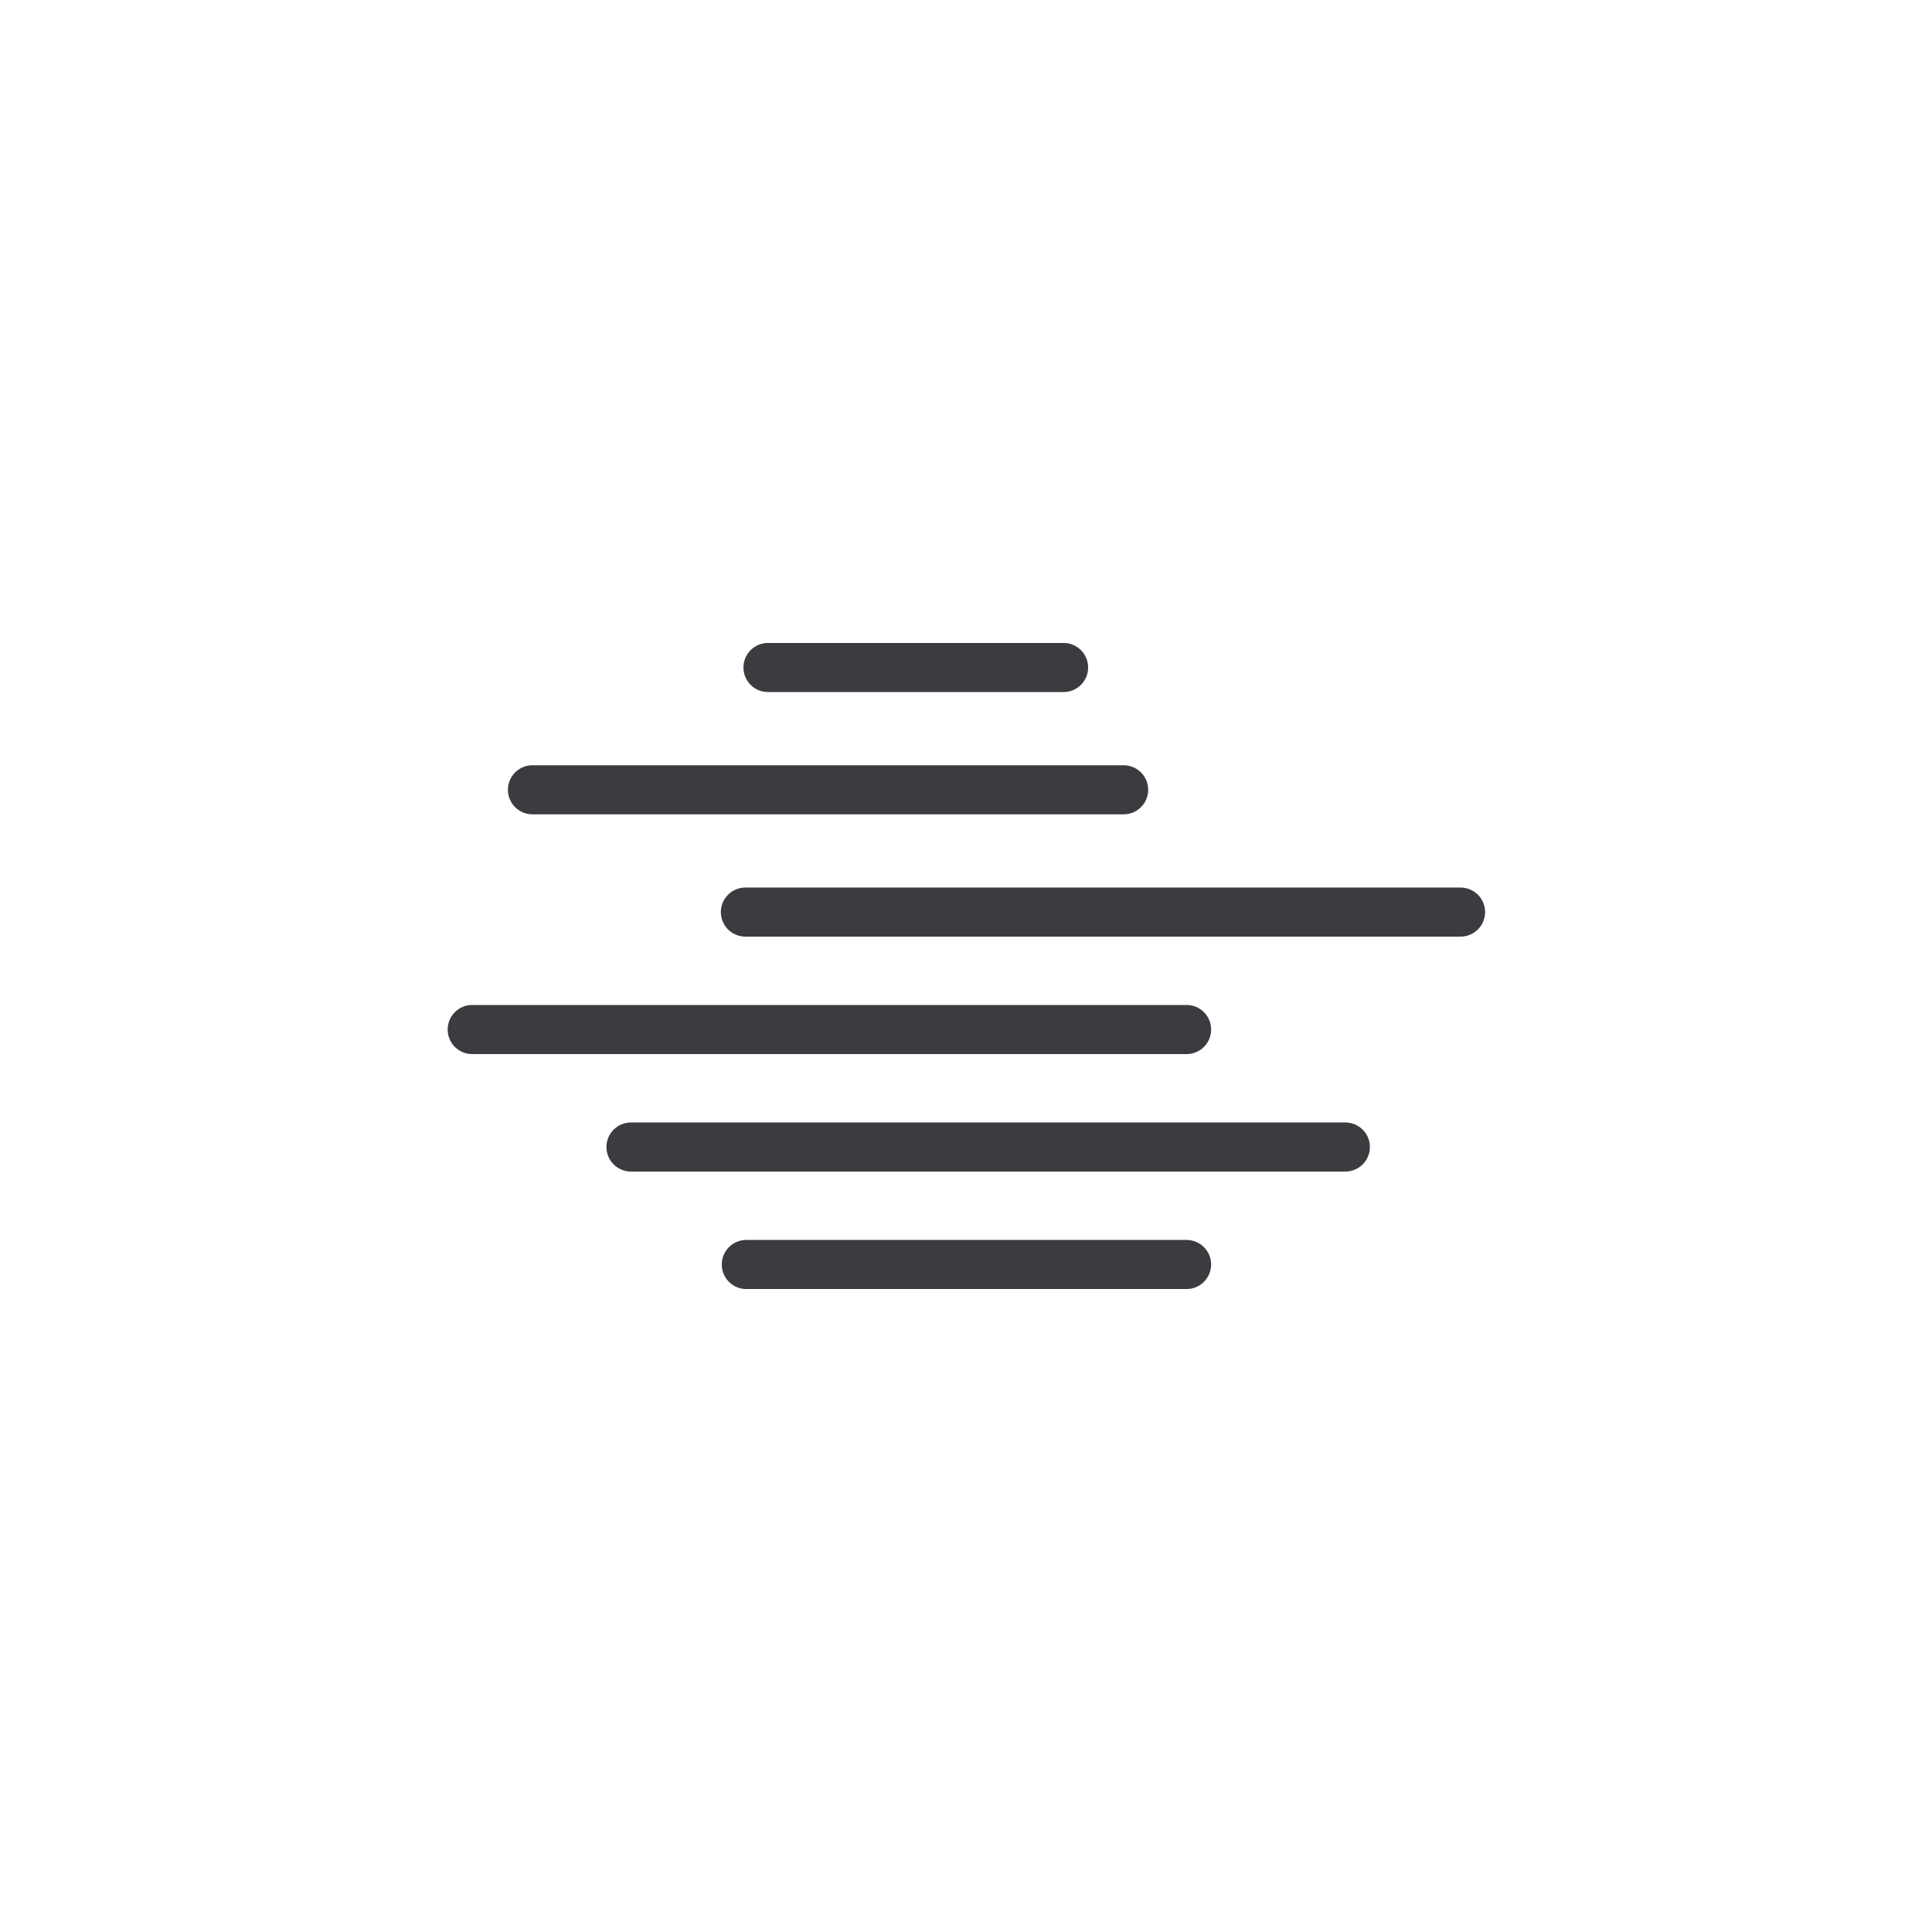
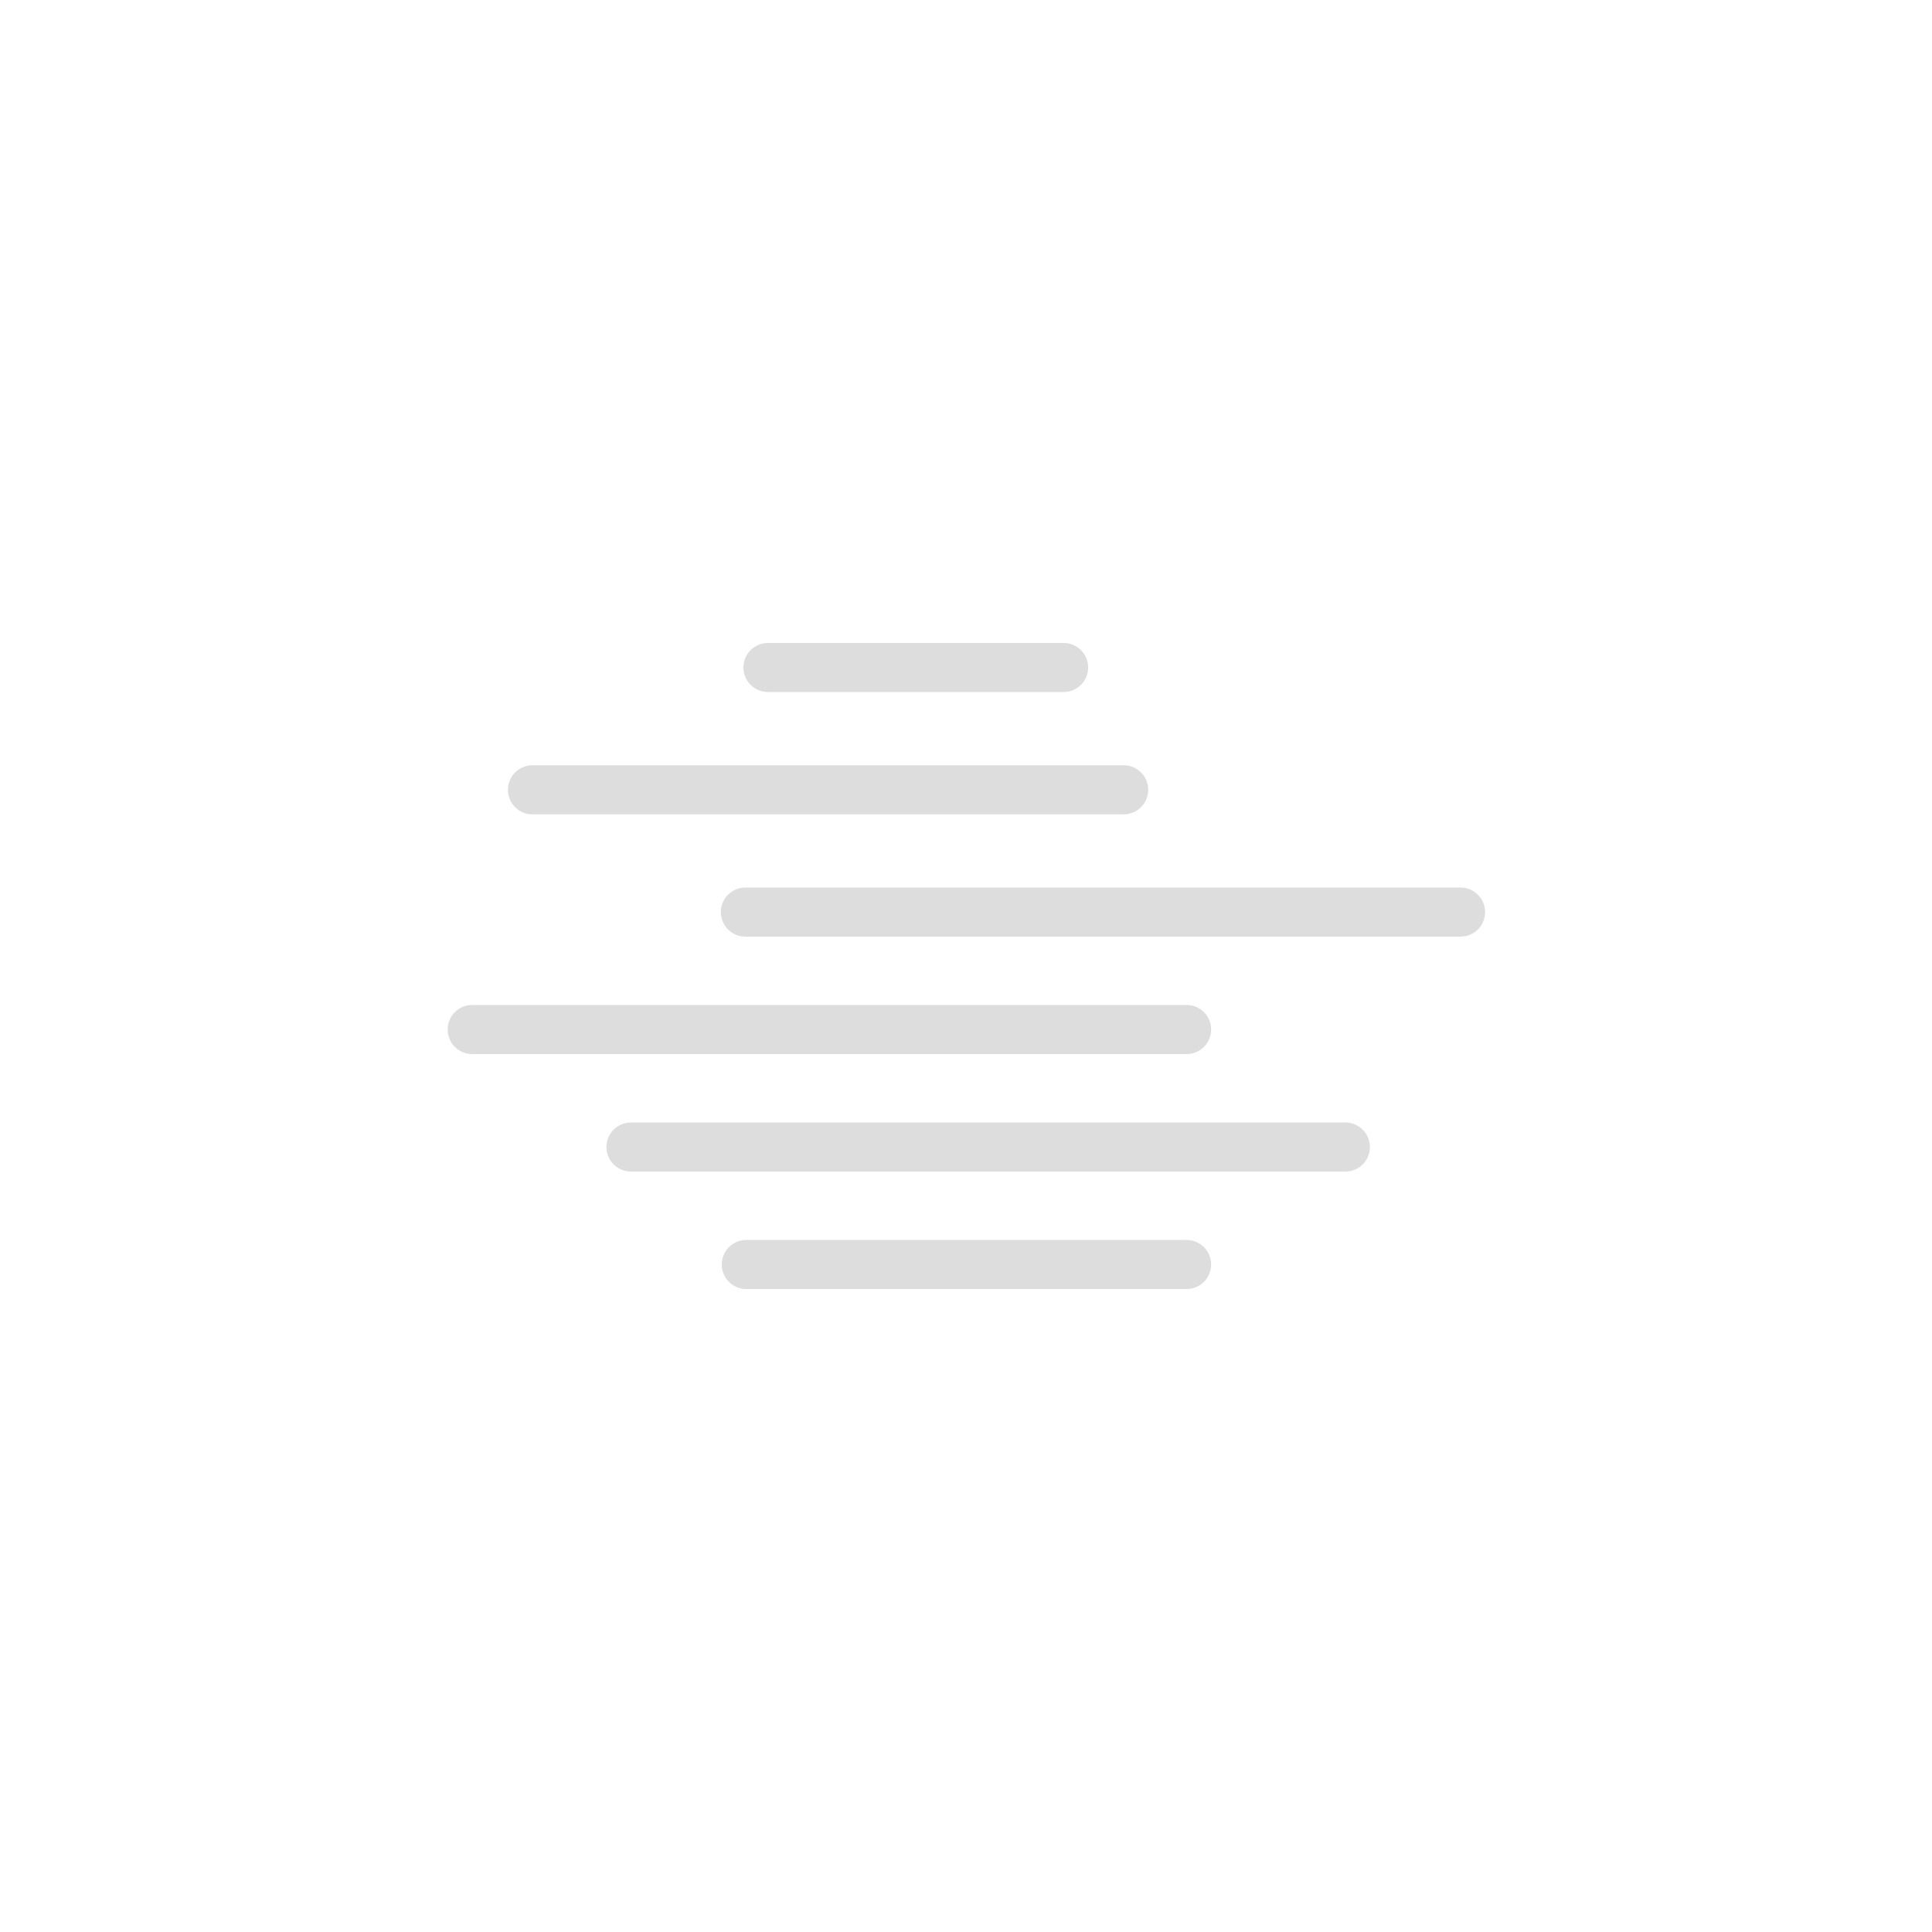
<svg xmlns="http://www.w3.org/2000/svg" data-v-3cdad65e="" width="50" height="50" viewBox="0 0 148 148" class="owm-weather-icon">
-   <path d="M86.077 62.383h-45.29a1.879 1.879 0 01-1.878-1.881c0-1.039.84-1.88 1.878-1.88h45.29a1.88 1.88 0 110 3.76M81.477 53.014H58.83a1.878 1.878 0 01-1.879-1.88c0-1.04.839-1.88 1.879-1.88h22.646a1.88 1.88 0 110 3.76M111.825 71.75H57.1a1.88 1.88 0 110-3.76h54.724a1.881 1.881 0 110 3.76M90.9 98.747H57.098a1.882 1.882 0 010-3.761h33.8a1.88 1.88 0 110 3.76M90.9 80.748H36.172a1.877 1.877 0 01-1.879-1.88c0-1.04.837-1.882 1.88-1.882h54.725a1.881 1.881 0 110 3.762M103.06 89.748H48.336a1.88 1.88 0 110-3.761h54.724a1.88 1.88 0 110 3.76" fill="#3B3C40" />
+   <path d="M86.077 62.383h-45.29a1.879 1.879 0 01-1.878-1.881c0-1.039.84-1.88 1.878-1.88h45.29a1.88 1.88 0 110 3.76M81.477 53.014H58.83a1.878 1.878 0 01-1.879-1.88c0-1.04.839-1.88 1.879-1.88h22.646a1.88 1.88 0 110 3.76M111.825 71.75H57.1a1.88 1.88 0 110-3.76h54.724a1.881 1.881 0 110 3.76M90.9 98.747H57.098a1.882 1.882 0 010-3.761h33.8a1.88 1.88 0 110 3.76M90.9 80.748H36.172a1.877 1.877 0 01-1.879-1.88c0-1.04.837-1.882 1.88-1.882h54.725a1.881 1.881 0 110 3.762M103.06 89.748H48.336a1.88 1.88 0 110-3.761h54.724a1.88 1.88 0 110 3.76" fill="#ddd" />
</svg>
